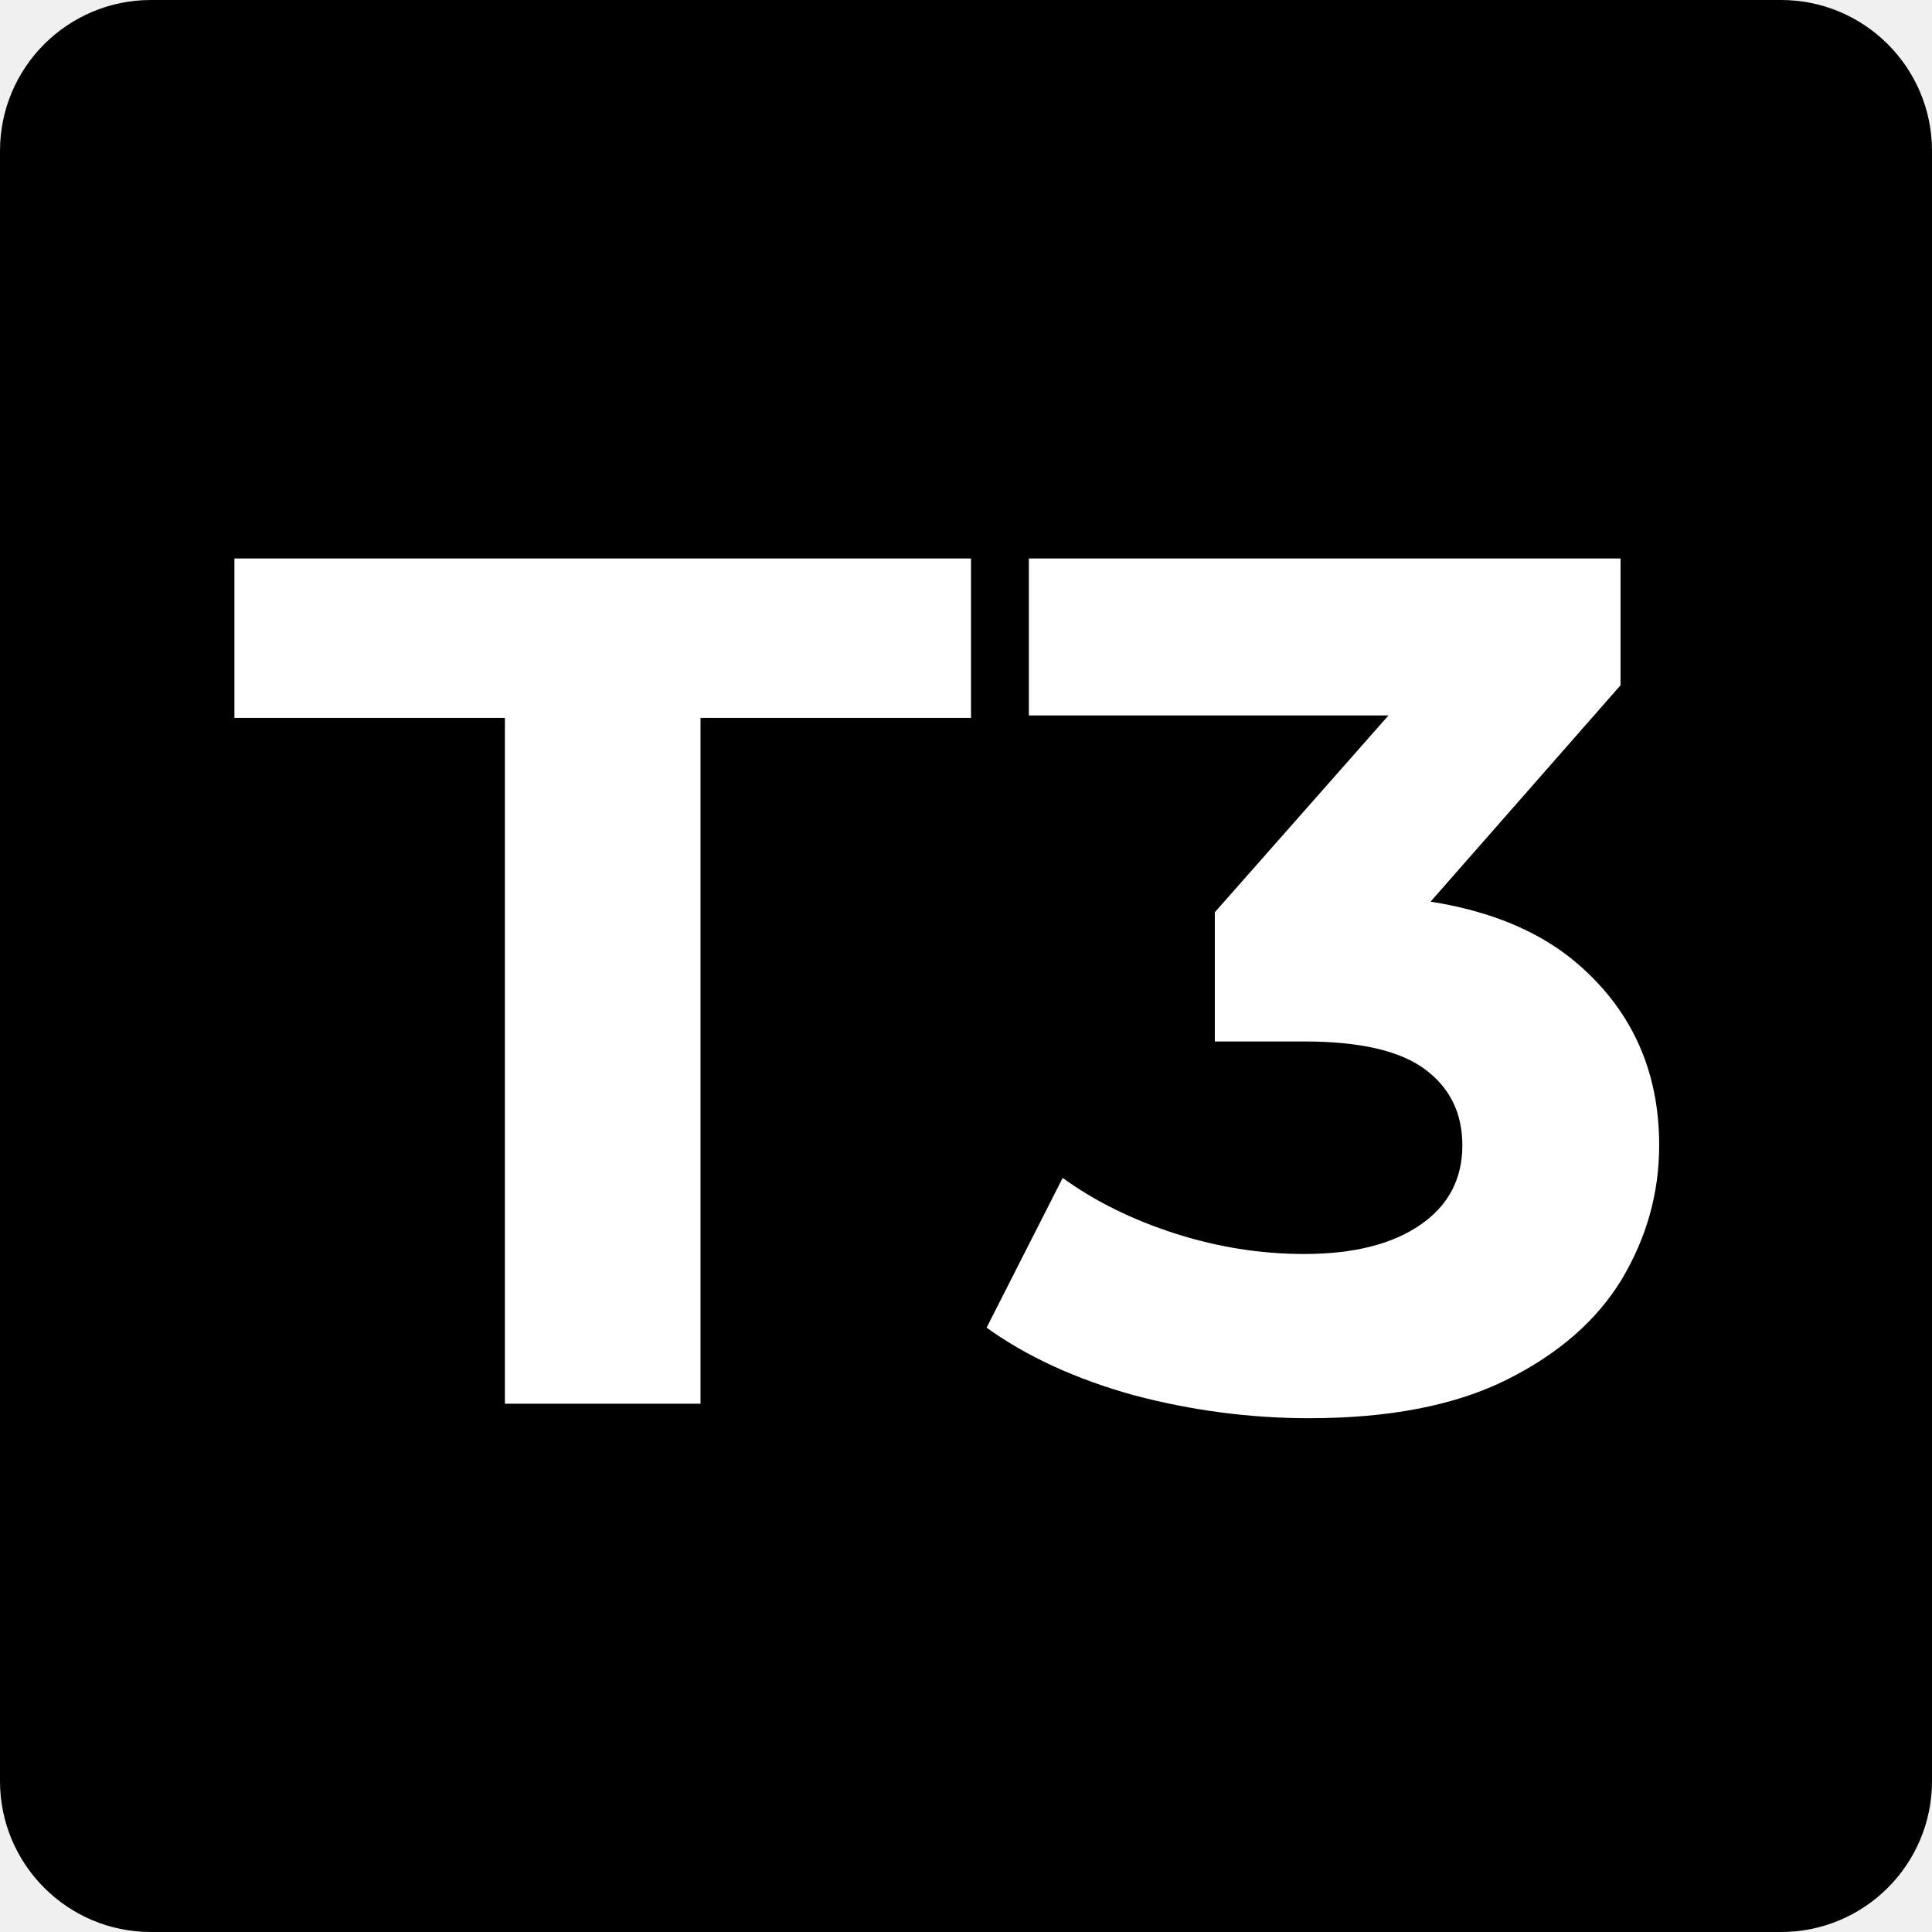
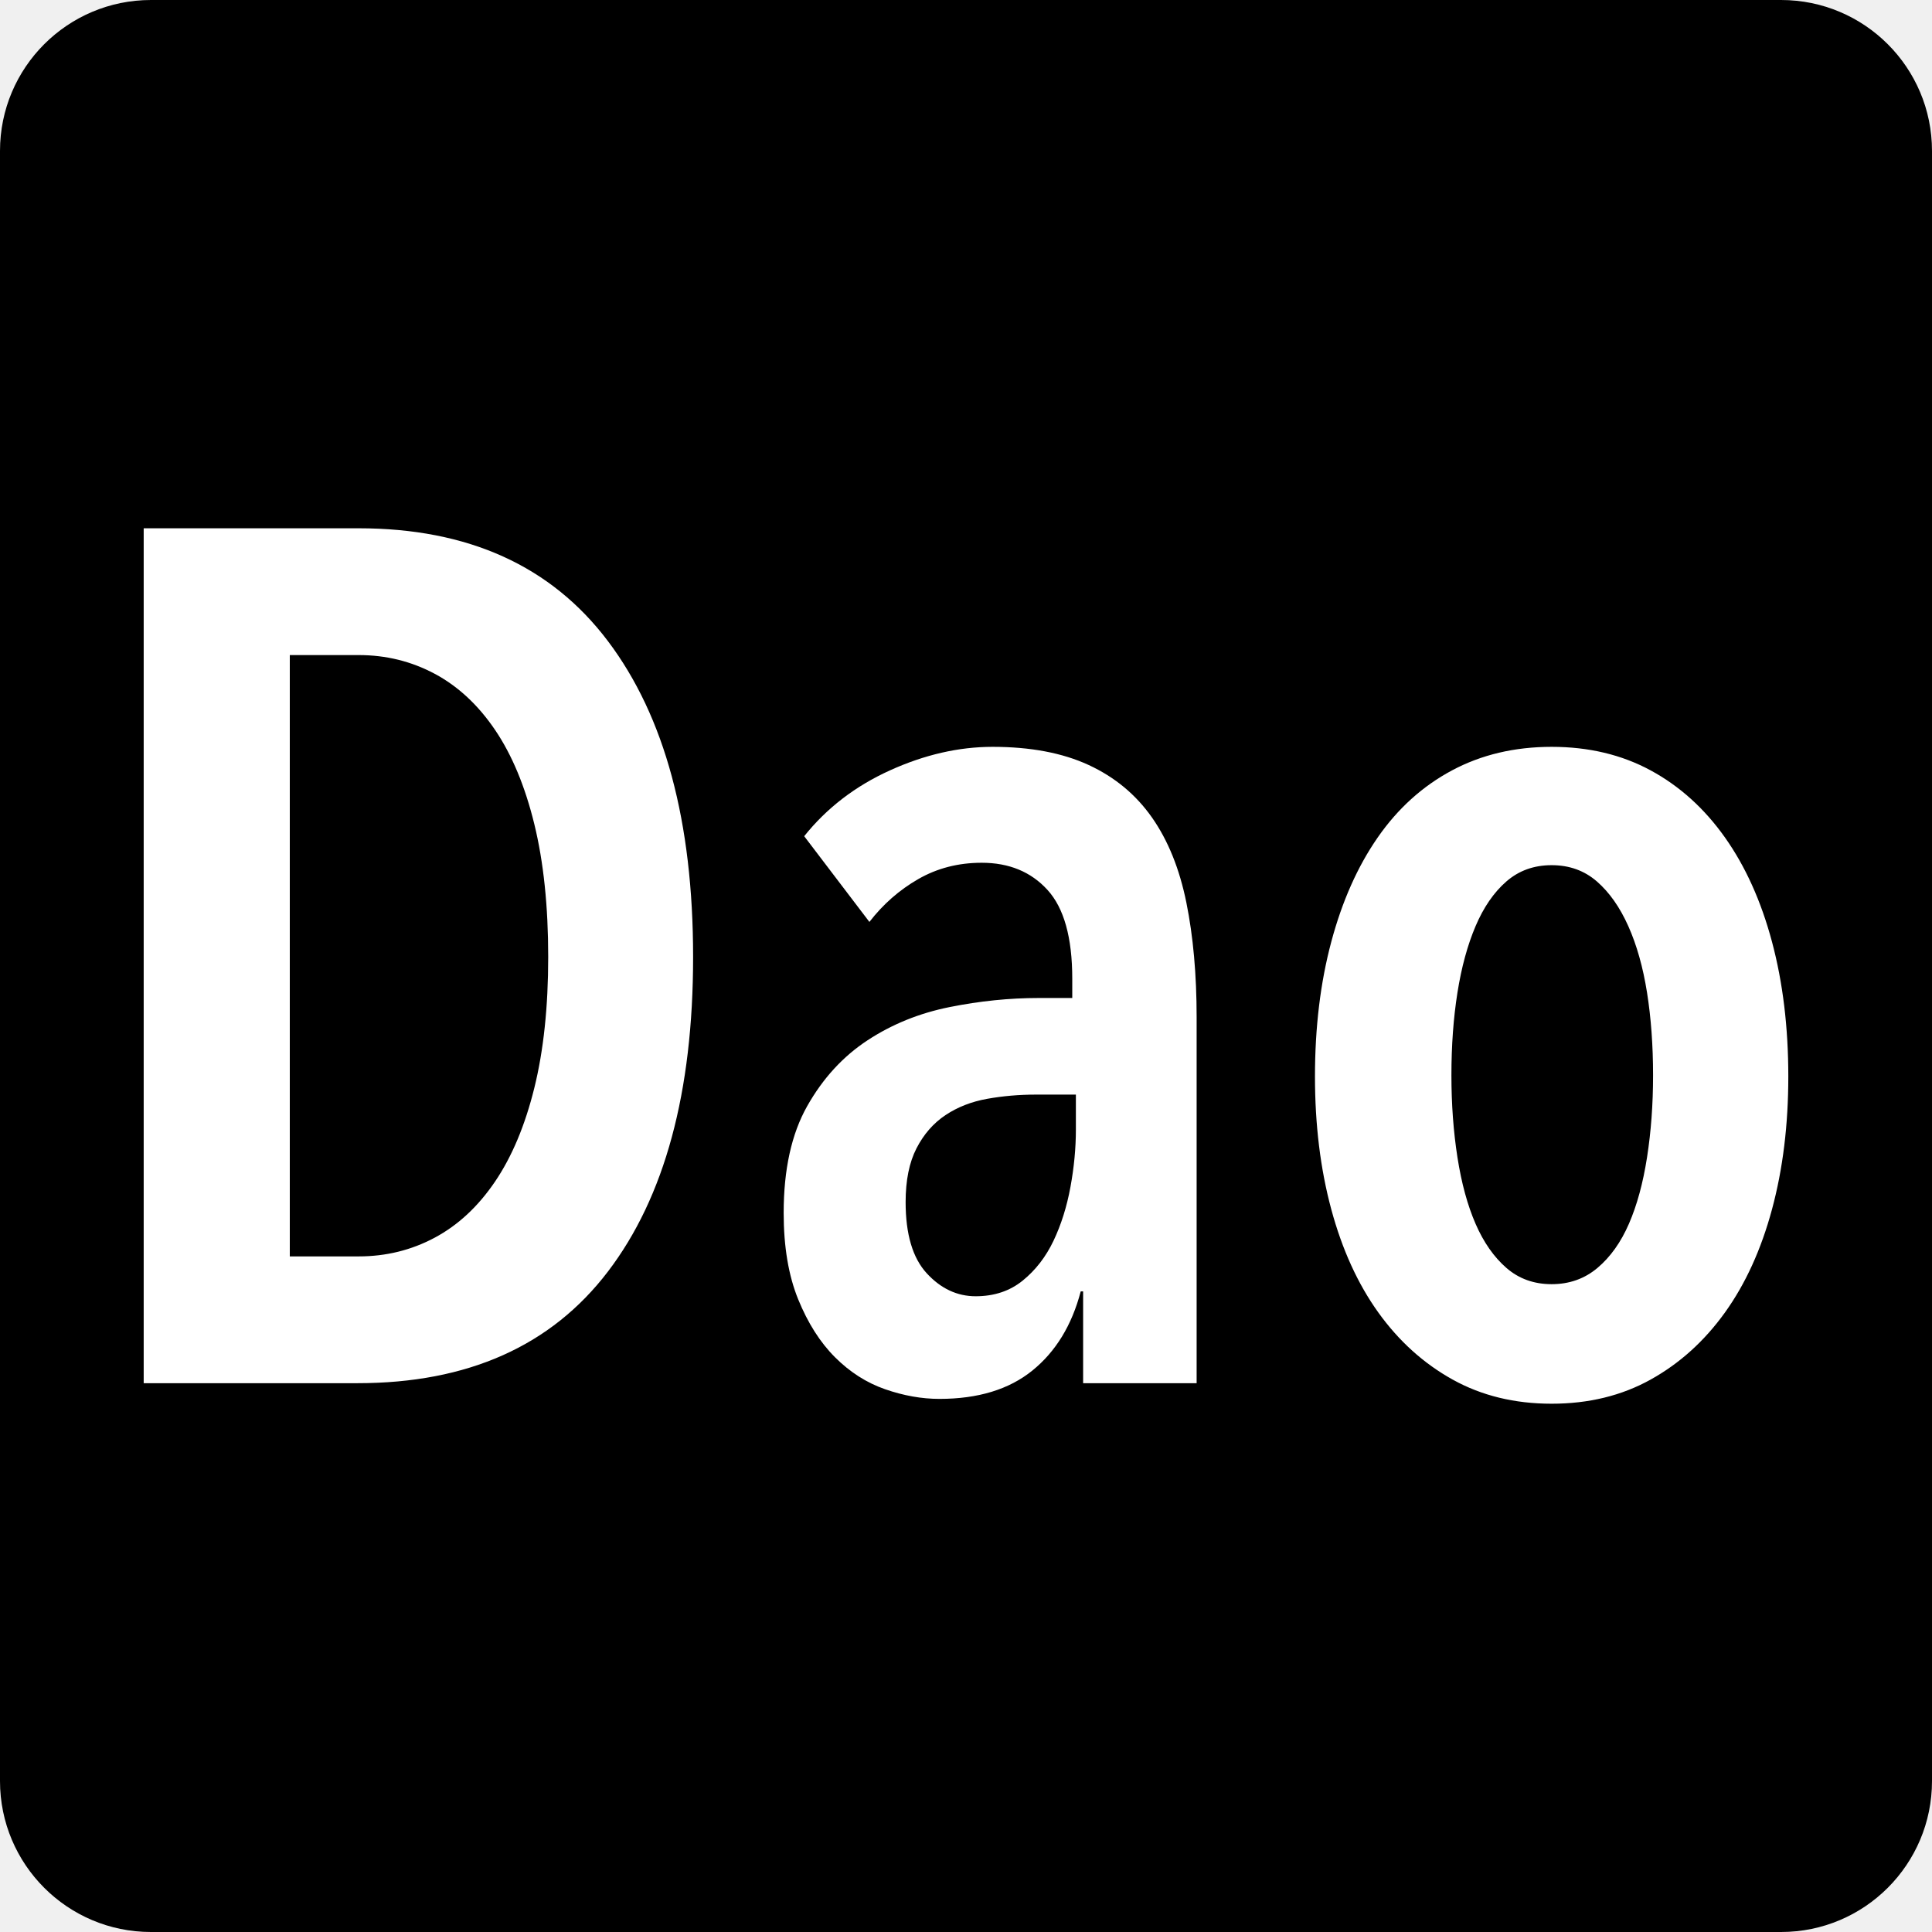
<svg xmlns="http://www.w3.org/2000/svg" width="128" height="128" viewBox="0 0 128 128" fill="none">
  <path d="M0 10C0 4.477 4.477 0 10 0H118C123.523 0 128 4.477 128 10V118C128 123.523 123.523 128 118 128H10C4.477 128 0 123.523 0 118V10Z" fill="black" />
-   <path d="M33.451 93V47.56H15.531V37H64.331V47.56H46.411V93H33.451ZM86.725 93.96C82.832 93.96 78.965 93.453 75.125 92.44C71.285 91.373 68.032 89.88 65.365 87.96L70.405 78.04C72.539 79.587 75.019 80.813 77.845 81.72C80.672 82.627 83.525 83.08 86.405 83.08C89.659 83.08 92.219 82.44 94.085 81.16C95.952 79.88 96.885 78.12 96.885 75.88C96.885 73.747 96.059 72.067 94.405 70.84C92.752 69.613 90.085 69 86.405 69H80.485V60.44L96.085 42.76L97.525 47.4H68.165V37H107.365V45.4L91.845 63.08L85.285 59.32H89.045C95.925 59.32 101.125 60.867 104.645 63.96C108.165 67.053 109.925 71.027 109.925 75.88C109.925 79.027 109.099 81.987 107.445 84.76C105.792 87.48 103.259 89.693 99.845 91.4C96.432 93.107 92.059 93.96 86.725 93.96Z" fill="white" />
+   <path d="M45.92 63.4Q45.92 76.84 40.28 84.24Q34.64 91.64 23.68 91.64H9.52V35h14.24q10.88 0 16.52 7.48t5.64 20.92Zm-9.6 0q0-5.04-.92-8.8t-2.6-6.24q-1.68-2.48-4-3.72t-5.04-1.24H19.2v39.84h4.56q2.72 0 5.04-1.24t4-3.72q1.68-2.48 2.6-6.2t.92-8.68Zm34.96 9.12h-2.64q-1.68 0-3.24.28t-2.76 1.08q-1.2.8-1.92 2.2T60 79.64q0 3.2 1.4 4.72t3.24 1.52q1.84 0 3.12-1.04t2.04-2.64q.76-1.6 1.12-3.56t.36-3.8v-2.32Zm.32 13.04q-.88 3.36-3.2 5.24t-6.16 1.88q-1.76 0-3.6-.64t-3.32-2.12q-1.48-1.48-2.44-3.84t-.96-5.72q0-4.32 1.56-7.08t4-4.36q2.44-1.6 5.44-2.2t5.88-.6h2.24v-1.28q0-4.08-1.64-5.88t-4.36-1.8q-2.32 0-4.2 1.08t-3.24 2.84l-4.32-5.68q2.24-2.8 5.68-4.36t6.8-1.56q3.76 0 6.36 1.2t4.2 3.48q1.6 2.28 2.28 5.64t.68 7.6v24.24h-7.52v-6.08Zm46.88-14.24q0 4.8-1.08 8.8t-3.12 6.84q-2.04 2.84-4.92 4.44T102.8 93q-3.68 0-6.56-1.6t-4.92-4.44q-2.04-2.84-3.12-6.84t-1.08-8.8q0-4.88 1.08-8.92t3.08-6.92q2-2.88 4.92-4.44t6.6-1.56q3.68 0 6.56 1.56t4.92 4.44q2.04 2.88 3.12 6.92t1.08 8.92Zm-8.96-.08q0-2.96-.4-5.48t-1.24-4.4q-.84-1.88-2.08-2.96t-3-1.08q-1.76 0-3 1.08t-2.04 2.96q-.8 1.88-1.2 4.4t-.4 5.48q0 2.88.4 5.44t1.2 4.4q.8 1.84 2.04 2.92t3 1.08q1.76 0 3.04-1.08t2.08-2.92q.8-1.84 1.2-4.4t.4-5.44Z" fill="white" />
</svg>
